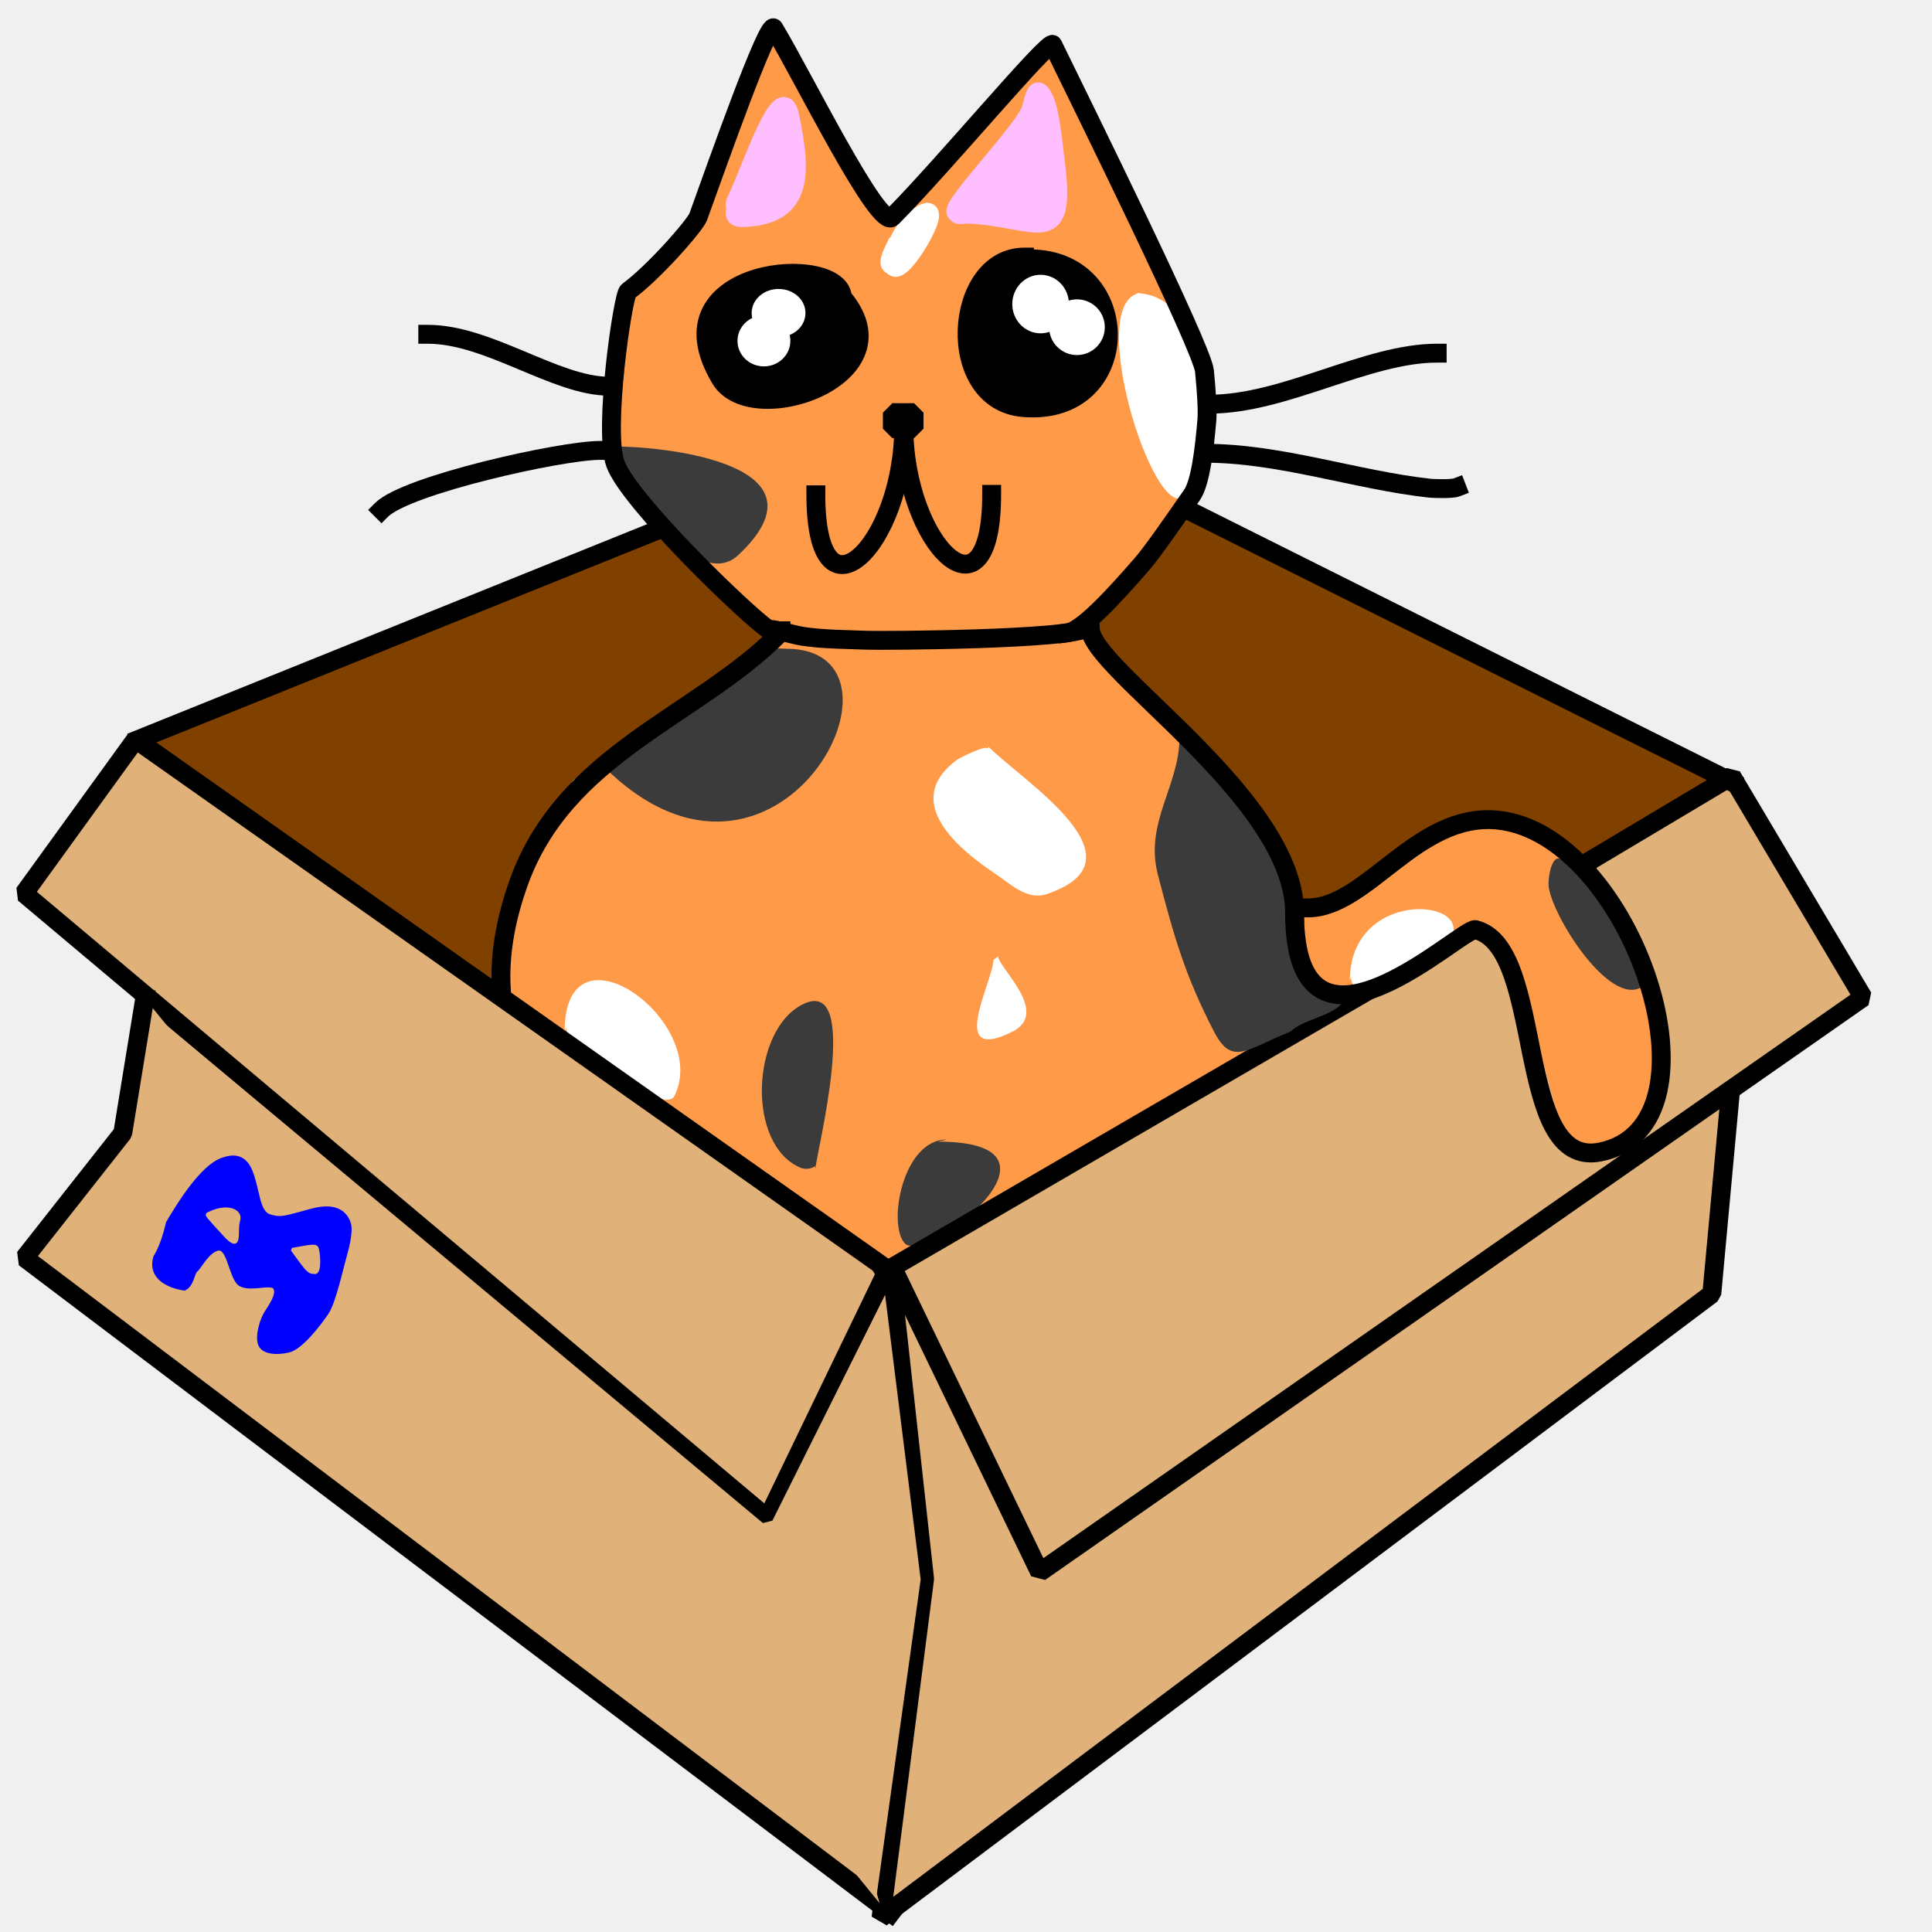
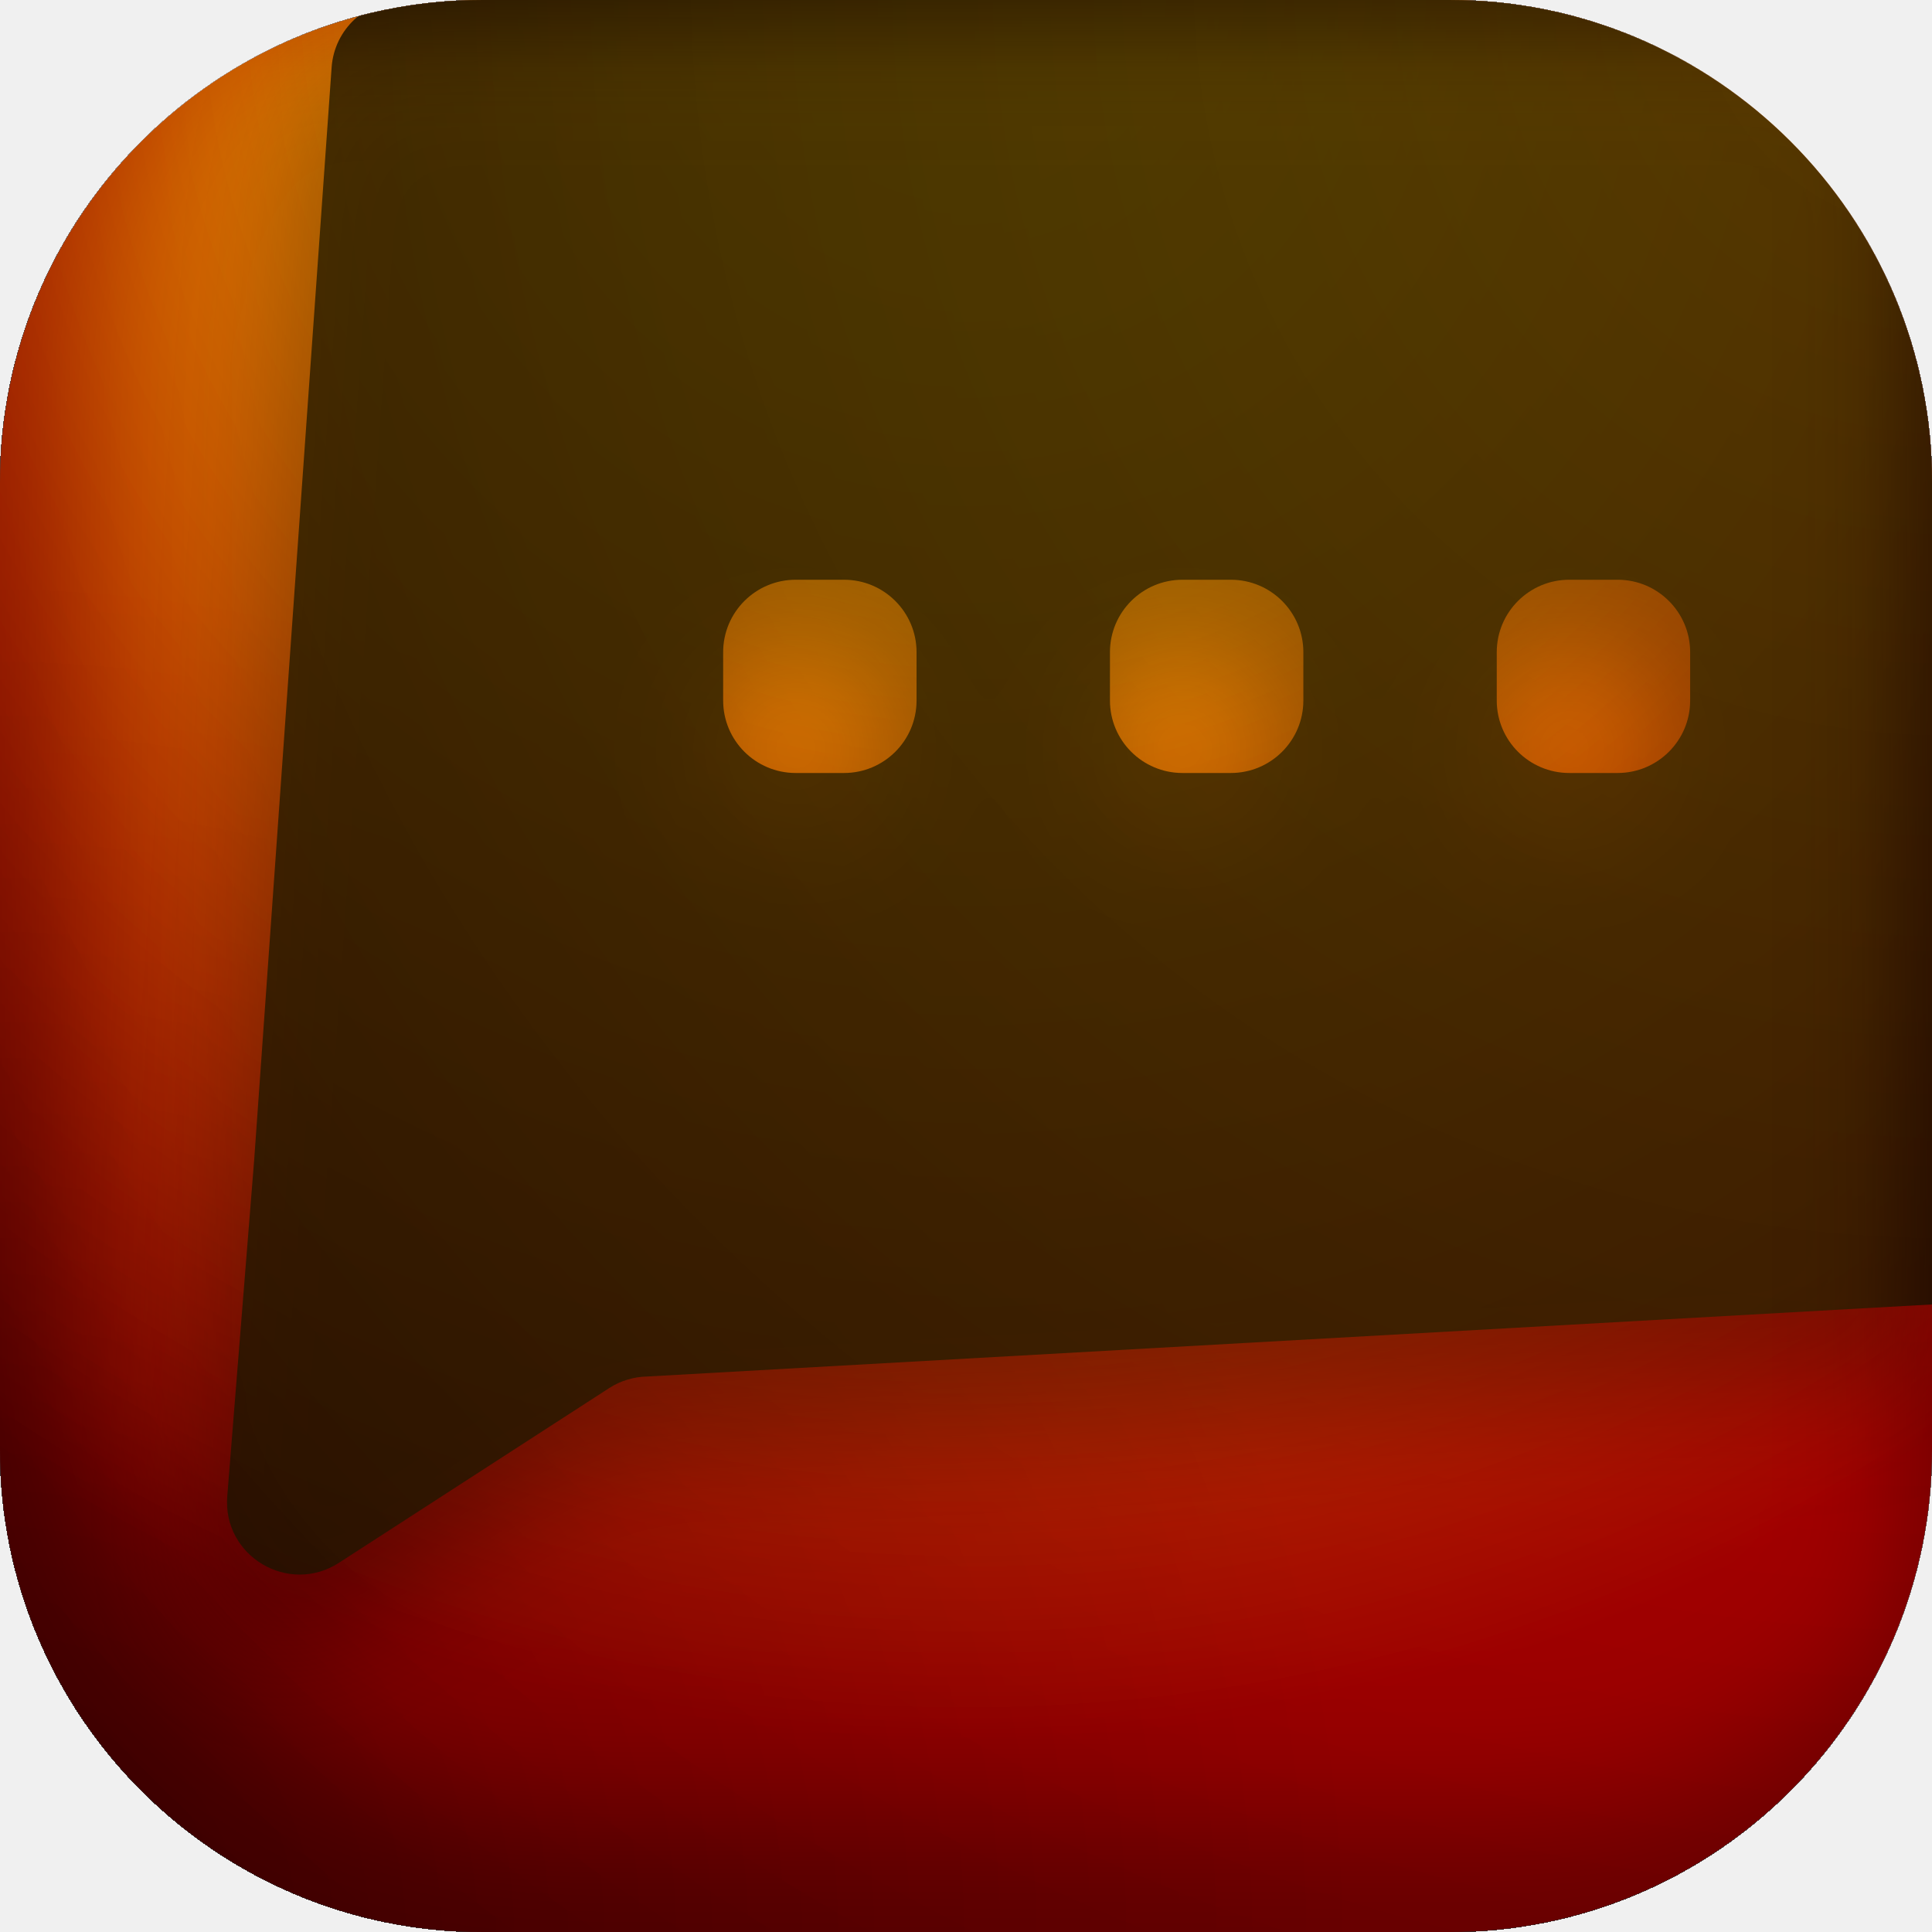
- <svg xmlns="http://www.w3.org/2000/svg" width="491.04pt" height="491.04pt" viewBox="0 0 491.04 491.04">
-   <defs />
-   <path id="shape0" transform="translate(155.88, 7.44)" fill="#ff9a48" fill-rule="evenodd" stroke="none" stroke-width="3.806" stroke-linecap="square" stroke-linejoin="bevel" d="M40.44 0C26.36 35.36 19.92 52.36 21.12 51L4.32 68.64L0 105.36L6.72 119.4L40.44 151.32L48 152.4L64.92 153.6L114.36 152.76L122.76 146.88L144.96 120.48L149.76 105.84L149.76 88.32L112.92 8.76L110.76 3.6L70.68 48.84C70.68 48.84 60.6 32.56 40.44 0Z" />
-   <path id="shape01" transform="translate(37.44, 135.72)" fill="#804000" fill-rule="evenodd" stroke-opacity="0" stroke="#000000" stroke-width="0" stroke-linecap="square" stroke-linejoin="bevel" d="M129.84 0.36L0 52.08L87.84 114.72L89.4 97.44L97.44 76.92L108.36 62.52L146.76 34.8L158.4 26.64L131.16 0Z" />
-   <path id="shape1" transform="translate(277.86, 131.58)" fill="#804000" fill-rule="evenodd" stroke-opacity="0" stroke="#000000" stroke-width="0" stroke-linecap="square" stroke-linejoin="bevel" d="M23.82 0L156.84 66.42L124.23 86.52L116.52 79.95L106.44 75.54L95.04 75.42L90.57 76.89L85.65 78.93L73.38 87.48L60.75 96.99L52.5 97.5L50.52 88.38L38.88 70.32L4.2 34.32L0 27.96Z" />
-   <path id="shape3" transform="translate(129.48, 161.82)" fill="#ff9a48" fill-rule="evenodd" stroke-opacity="0" stroke="#000000" stroke-width="0" stroke-linecap="square" stroke-linejoin="bevel" d="M69.96 0.36L66.84 3.72L63.84 6.18L53.82 13.62L32.52 28.5L25.2 34.26L15.36 43.92L9.12 52.44L3.72 64.68L0 78.84L0 90.24L95.88 158.64L208.32 93L208.331 92.516L204.986 91.301L202.001 88.575L200.651 86.441L199.121 82.868L197.715 75.353L197.411 67.624L196.32 61.312L191.28 51.075L187.68 45.585L179.265 35.595L163.11 19.17L152.13 8.46L146.01 0C146.01 0 120.66 0.12 69.96 0.36Z" />
-   <path id="shape4" transform="translate(223.92, 276.24)" fill="#e0b27a" fill-rule="evenodd" stroke="#000000" stroke-width="4.8" stroke-linecap="square" stroke-linejoin="bevel" d="M2.423 46.493L11.077 125.062L0 211.2L211.154 52.62L216 0" />
-   <path id="shape2" transform="translate(228.1634, 289.62)" fill="#3b3b3b" fill-rule="evenodd" stroke="none" stroke-width="3.806" stroke-linecap="square" stroke-linejoin="bevel" d="M12.497 0C1.132 0 -2.678 21.906 1.877 26.46C7.027 31.61 47.973 0.54 10.157 0.54" />
-   <path id="shape5" transform="translate(143.505, 249.1261)" fill="#ffffff" fill-rule="evenodd" stroke="none" stroke-width="3.806" stroke-linecap="square" stroke-linejoin="bevel" d="M0 13.044C0 -16.457 37.25 10.724 27.9 29.424C25.318 34.588 0.36 17.503 0.36 12.054" />
-   <path id="shape51" transform="translate(6.12, 187.92)" fill="#e0b27a" fill-rule="evenodd" stroke="#000000" stroke-width="4.8" stroke-linecap="square" stroke-linejoin="bevel" d="M28.343 0L0 39.148L188.956 198L219.48 134.76Z" />
-   <path id="shape6" transform="translate(226.92, 197.28)" fill="#e0b27a" fill-rule="evenodd" stroke="#000000" stroke-width="4.8" stroke-linecap="square" stroke-linejoin="bevel" d="M172.297 24.412L213.217 0L246.6 56.221L37.331 202.32L0 125.017" />
-   <path id="shape7" transform="translate(153.24, 164.8127)" fill="#3b3b3b" fill-rule="evenodd" stroke="none" stroke-width="3.806" stroke-linecap="square" stroke-linejoin="bevel" d="M0 29.827C44.431 74.259 82.749 0.067 46.56 0.067C44.993 0.067 43.233 -0.326 42.12 0.787" />
-   <path id="shape71" transform="translate(222.72, 218.7)" fill="#e0b27a" fill-rule="evenodd" stroke="#000000" stroke-width="4.8" stroke-linecap="square" stroke-linejoin="bevel" d="M0 105.78L181.92 0Z" />
-   <path id="shape8" transform="translate(6.24, 253.74)" fill="#e0b27a" fill-rule="evenodd" stroke="#000000" stroke-width="4.8" stroke-linecap="square" stroke-linejoin="bevel" d="M220.2 232.44L0 65.943L24.963 34.247L30.552 0" />
-   <path id="shape9" transform="translate(330.72, 210.12)" fill="#ff9a48" fill-rule="evenodd" stroke="none" stroke-width="3.806" stroke-linecap="square" stroke-linejoin="bevel" d="M1.08 22.56L11.28 19.92L38.52 1.32L44.16 0L55.2 0.6L67.32 7.92L75.36 16.44L80.64 25.44L88.92 45.12L90.84 67.56L85.92 75.48L79.32 81L70.56 81.24L65.88 75.84L57.12 43.56L50.52 27.48L39.96 25.68L32.76 33L19.68 40.32L9.96 41.76L3.24 38.52L0 25.68C0 25.68 0.36 24.64 1.08 22.56Z" />
-   <path id="shape91" transform="translate(40.68, 259.2)" fill="#e0b27a" fill-rule="evenodd" stroke-opacity="0" stroke="#000000" stroke-width="0" stroke-linecap="square" stroke-linejoin="bevel" d="M182.88 224.52L0 0L156.135 130.331Z" />
-   <path id="shape10" transform="translate(191.7, 329.1)" fill="#e0b27a" fill-rule="evenodd" stroke-opacity="0" stroke="#000000" stroke-width="0" stroke-linecap="square" stroke-linejoin="bevel" d="M33.256 0L42.3 72.346L31.089 152.76L3.768 61.376L0 58.566L4.616 57.387Z" />
-   <path id="shape11" transform="translate(207.36, 108.36)" fill="none" stroke="#000000" stroke-width="4.8" stroke-linecap="square" stroke-linejoin="bevel" d="M22.32 0C22.32 30.291 0 52.09 0 17.4" />
-   <path id="shape011" transform="matrix(-1 0 0 1 252.0387 108.241)" fill="none" stroke="#000000" stroke-width="4.8" stroke-linecap="square" stroke-linejoin="bevel" d="M22.32 0C22.32 30.291 0 52.09 0 17.4" />
-   <path id="shape12" transform="translate(179.4245, 69.45698)" fill="#000000" fill-rule="evenodd" stroke="#000000" stroke-width="4.8" stroke-linecap="square" stroke-linejoin="bevel" d="M34.685 6.323C34.685 -5.486 -13.517 -1.894 3.726 26.843C11.877 40.428 54.292 25.57 33.066 4.343" />
-   <path id="shape13" transform="translate(245.7927, 65.34)" fill="#000000" fill-rule="evenodd" stroke="#000000" stroke-width="4.8" stroke-linecap="square" stroke-linejoin="bevel" d="M14.577 0C-3.571 0 -6.01 36.557 14.307 38.25C42.8 40.624 42.912 0.45 15.927 0.45" />
-   <ellipse id="shape14" transform="translate(193.44, 75.84)" rx="4.44" ry="3.72" cx="4.44" cy="3.72" fill="#ffffff" fill-rule="evenodd" stroke="#ffffff" stroke-width="4.8" stroke-linecap="square" stroke-linejoin="bevel" />
-   <ellipse id="shape15" transform="translate(189.84, 82.56)" rx="4.32" ry="4.08" cx="4.32" cy="4.08" fill="#ffffff" fill-rule="evenodd" stroke="#ffffff" stroke-width="4.8" stroke-linecap="square" stroke-linejoin="bevel" />
-   <ellipse id="shape16" transform="translate(259.68, 72.24)" rx="4.8" ry="5.04" cx="4.8" cy="5.04" fill="#ffffff" fill-rule="evenodd" stroke="#ffffff" stroke-width="4.8" stroke-linecap="square" stroke-linejoin="bevel" />
-   <path id="shape17" transform="translate(293.4953, 187.2)" fill="#3b3b3b" fill-rule="evenodd" stroke="none" stroke-width="3.806" stroke-linecap="square" stroke-linejoin="bevel" d="M6.286 0.24C6.286 12.498 -2.632 21.887 0.776 35.04C4.883 50.886 7.741 60.865 15.067 75C19.672 83.886 23.23 79.502 34.47 75C37.57 72.01 44.079 71.263 47.294 68.16C49.482 66.05 39.433 60.168 38.09 59.52C36.635 58.818 38.365 57.038 37.63 55.62C30.547 41.952 37.159 28.822 22.615 14.79C19.161 11.458 8.09 0 4.01 0" />
-   <ellipse id="shape171" transform="translate(269.04, 78.48)" rx="4.68" ry="4.68" cx="4.68" cy="4.68" fill="#ffffff" fill-rule="evenodd" stroke="#ffffff" stroke-width="4.8" stroke-linecap="square" stroke-linejoin="bevel" />
-   <path id="shape19" transform="translate(277.08, 159.66)" fill="none" stroke="#000000" stroke-width="4.8" stroke-linecap="square" stroke-linejoin="bevel" d="M51.96 72.42C51.96 43.029 0 10.393 0 0" />
-   <path id="shape20" transform="translate(127.3112, 161.22)" fill="none" stroke="#000000" stroke-width="4.8" stroke-linecap="square" stroke-linejoin="bevel" d="M0.129 90.66C-0.606 80.168 1.935 70.432 4.411 63.407C16.049 30.386 49.569 21.06 70.629 0" />
-   <path id="shape21" transform="translate(196.0449, 159.54)" fill="none" stroke="#000000" stroke-width="4.8" stroke-linecap="square" stroke-linejoin="bevel" d="M0.38 0.763C-1.726 -0.332 5.49 1.815 7.975 2.187C13.355 2.994 18.744 2.959 24.206 3.183C27.992 3.339 76.543 3.074 80.195 0" />
-   <path id="shape22" transform="translate(198.48, 160.32)" fill="none" stroke="#000000" stroke-width="4.8" stroke-linecap="square" stroke-linejoin="bevel" d="M0 0" />
-   <rect id="shape23" transform="translate(226.8, 104.88)" fill="#000000" fill-rule="evenodd" stroke="#000000" stroke-width="4.8" stroke-linecap="square" stroke-linejoin="bevel" width="5.52" height="4.08" />
-   <path id="shape24" transform="translate(108.72, 84.96)" fill="none" stroke="#000000" stroke-width="4.8" stroke-linecap="square" stroke-linejoin="bevel" d="M46.08 13.2C32.509 13.2 15.51 0 0 0" />
-   <path id="shape25" transform="translate(96.96, 114.48)" fill="none" stroke="#000000" stroke-width="4.8" stroke-linecap="square" stroke-linejoin="bevel" d="M55.44 0C45.744 0 6.396 8.723 0 15.12" />
-   <path id="shape26" transform="translate(307.44, 89.76)" fill="none" stroke="#000000" stroke-width="4.8" stroke-linecap="square" stroke-linejoin="bevel" d="M0 12.96C19.151 12.96 39.858 0 57.84 0" />
-   <path id="shape27" transform="translate(306.24, 115.2)" fill="none" stroke="#000000" stroke-width="4.8" stroke-linecap="square" stroke-linejoin="bevel" d="M0 0C19.122 0 38.283 6.787 57.12 8.88C57.839 8.96 62.722 9.158 63.99 8.67" />
-   <path id="shape28" transform="translate(33.24, 134.43)" fill="#804000" fill-rule="evenodd" stroke="#000000" stroke-width="4.8" stroke-linecap="square" stroke-linejoin="bevel" d="M0 54.3L134.64 0Z" />
-   <path id="shape29" transform="translate(302.22, 129.78)" fill="none" stroke="#000000" stroke-width="4.8" stroke-linecap="square" stroke-linejoin="miter" stroke-miterlimit="2" d="M137.88 68.94L0 0" />
-   <path id="shape30" transform="translate(186.8117, 27.0534)" fill="#ffbeff" fill-rule="evenodd" stroke="#ffbeff" stroke-width="4.8" stroke-linecap="square" stroke-linejoin="bevel" d="M3.763 27.982C1.153 28.026 -0.523 25.649 0.148 24.307C3.775 17.053 11.739 -7.67 13.888 2.362C17.361 18.566 16.471 27.671 2.096 28.248C1.326 28.279 -0.293 28.33 0.073 26.512" />
-   <path id="shape31" transform="translate(242.9247, 23.34295)" fill="#ffbeff" fill-rule="evenodd" stroke="#ffbeff" stroke-width="4.8" stroke-linecap="square" stroke-linejoin="bevel" d="M0.39 30.747C-2.895 30.695 15.545 11.777 18.795 5.277C19.641 3.585 20.067 -1.101 21.405 0.237C23.942 2.774 24.612 12.663 25.095 16.167C28.525 41.036 21.217 31.876 3.051 31.071C2.26 31.036 0.278 31.557 0.39 30.792" />
-   <path id="shape32" transform="matrix(0.9738519 0.2271838 -0.2271838 0.9738519 229.4144 52.47032)" fill="none" stroke="#ffffff" stroke-width="4.8" stroke-linecap="square" stroke-linejoin="bevel" d="M0.37 11.295C-0.668 15.976 0.76 14.911 1.222 15.343C3.998 17.938 11.987 -8.845 3.445 3.071C2.622 4.22 0.969 7.362 0.996 10.52" />
-   <path id="shape18" transform="matrix(0.9999801 0.006304898 -0.006304898 0.9999801 156.18 112.86)" fill="#3b3b3b" fill-rule="evenodd" stroke="none" stroke-width="3.806" stroke-linecap="square" stroke-linejoin="bevel" d="M0.21 0.606C14.208 0.606 55.628 5.122 31.68 27.989C19.226 39.881 -4.412 0 0.717 0" />
-   <path id="shape33" transform="translate(284.3998, 74.4)" fill="#ffffff" fill-rule="evenodd" stroke="none" stroke-width="3.806" stroke-linecap="square" stroke-linejoin="bevel" d="M6.24 0C-9.65 0 8.888 59.512 16.8 51.6C22.193 46.207 26.119 0.105 4.088 0.105" />
-   <path id="shape34" transform="translate(393.57, 218.1788)" fill="#3b3b3b" fill-rule="evenodd" stroke="none" stroke-width="3.806" stroke-linecap="square" stroke-linejoin="bevel" d="M3.027 0.153C1.141 -0.882 0 3.569 0 6.488C0 13.427 16.666 40.311 24.887 31.72C26.92 29.596 6.475 -1.009 2.83 0.094" />
-   <path id="shape35" transform="translate(343.08, 231.0691)" fill="#ffffff" fill-rule="evenodd" stroke="none" stroke-width="3.806" stroke-linecap="square" stroke-linejoin="bevel" d="M0 18.171C0 -4.899 30.903 -2.955 25.8 7.251C23.831 11.188 0.285 26.396 0.285 17.166" />
-   <path id="shape210" transform="matrix(0.9999892 -0.004648543 0.004648543 0.9999892 154.9317 7.250633)" fill="none" stroke="#000000" stroke-width="4.8" stroke-linecap="square" stroke-linejoin="bevel" d="M39.623 152.88C34.362 149.346 4.429 120.264 0.956 110.606C-2.114 102.068 3.075 67.753 4.398 66.792C11.101 61.923 21.538 50.06 22.311 47.951C27.116 34.841 40.363 -2.224 41.757 0.105C49.139 12.439 68.143 51.719 71.596 48.286C84.69 35.271 111.809 2.938 112.612 4.605C120.319 20.591 150.222 81.832 150.785 87.717C151.277 92.847 151.563 97.824 151.347 100.209C150.697 107.372 149.67 116.094 147.479 119.224C142.765 125.957 137.336 133.693 134.721 136.683C127.35 145.109 119.309 153.693 115.619 154.141" />
-   <path id="shape181" transform="translate(329.04, 208.3174)" fill="none" stroke="#000000" stroke-width="4.8" stroke-linecap="square" stroke-linejoin="bevel" d="M3.36 22.442C18.44 22.442 31.09 -1.928 51.6 0.123C85.839 3.546 110.693 77.872 77.64 84.483C55.54 88.903 64.003 32.473 45.96 27.962C42.717 27.152 0 68.34 0 23.762" />
-   <path id="shape36" transform="translate(193.6336, 254.4177)" fill="#3b3b3b" fill-rule="evenodd" stroke="none" stroke-width="3.806" stroke-linecap="square" stroke-linejoin="bevel" d="M13.426 41.772C13.694 42.279 11.428 43.024 9.985 42.438C-4.039 36.749 -2.718 7.394 10.366 0.852C25.66 -6.795 13.636 39.451 13.636 42.552" />
-   <path id="shape37" transform="translate(248.3356, 243.03)" fill="#ffffff" fill-rule="evenodd" stroke="none" stroke-width="3.806" stroke-linecap="square" stroke-linejoin="bevel" d="M5.344 0C5.344 2.911 18.751 14.297 8.944 19.2C-7.837 27.591 4.144 6.239 4.144 0.96" />
-   <path id="shape38" transform="translate(237.2504, 189.78)" fill="#ffffff" fill-rule="evenodd" stroke="none" stroke-width="3.806" stroke-linecap="square" stroke-linejoin="bevel" d="M13.79 0.6C13.79 -0.72 6.75 2.76 5.87 3.42C-8.373 14.102 6.61 26.234 15.95 32.46C19.343 34.722 23.78 39.13 28.67 37.5C54.886 28.761 22.92 8.95 13.97 0" />
-   <path id="shape39" transform="translate(39.10542, 294.1136)" fill="#0000ff" fill-rule="evenodd" stroke="#0000ff" stroke-width="0.84" stroke-linecap="square" stroke-linejoin="bevel" d="M0.285 25.349C1.528 23.386 2.601 20.487 3.502 16.652C9.306 6.745 14.139 1.316 18 0.366C21.21 -0.654 23.445 0.456 24.705 3.696C26.595 8.556 26.415 14.046 29.475 14.946C32.535 15.846 33.435 15.261 40.23 13.461C47.025 11.661 49 14.826 49.642 16.818C50.348 19.01 48.979 23.835 48.555 25.296C47.745 28.086 45.855 36.816 44.055 39.516C42.255 42.216 37.485 48.516 34.245 49.236C31.005 49.956 27.585 49.686 26.865 47.436C26.145 45.186 27.405 41.226 28.485 39.516C29.565 37.806 31.725 34.836 30.735 33.216C29.745 31.596 23.265 34.386 21.285 31.776C19.305 29.166 18.825 22.716 16.215 23.346C13.605 23.976 11.595 28.161 10.755 28.761C9.915 29.361 9.795 32.616 7.755 33.486C4.093 32.94 -1.301 30.858 0.285 25.349Z" />
-   <path id="shape40" transform="translate(52.71839, 307.3068)" fill="#e0b27a" fill-rule="evenodd" stroke="#e0b27a" stroke-width="0.84" stroke-linecap="square" stroke-linejoin="bevel" d="M0.082 1.273C5.062 -1.307 8.722 0.433 7.882 2.953C7.042 5.473 8.842 11.413 4.342 6.493C-0.158 1.573 -0.158 1.573 0.082 1.273Z" />
-   <path id="shape41" transform="translate(74.28, 316.7771)" fill="#e0b27a" fill-rule="evenodd" stroke="#e0b27a" stroke-width="0.84" stroke-linecap="square" stroke-linejoin="bevel" d="M0 0.803C5.46 -0.217 5.88 -0.157 6.24 0.383C6.6 0.923 7.26 6.743 5.7 6.623C4.14 6.503 4.14 6.503 0 0.803Z" />
+ <svg xmlns="http://www.w3.org/2000/svg" width="400" height="400" viewBox="0 0 400 400" fill="none">
+   <g filter="url(#filter0_i_1_54)">
+     <g clip-path="url(#clip0_1_54)">
+       <rect width="400" height="400" rx="100" fill="url(#paint0_radial_1_54)" />
+       <rect width="400" height="400" rx="100" fill="url(#paint1_radial_1_54)" fill-opacity="0.45" style="mix-blend-mode:overlay" />
+       <rect width="400" height="400" rx="100" fill="url(#paint2_radial_1_54)" fill-opacity="0.3" style="mix-blend-mode:overlay" />
+       <g filter="url(#filter1_d_1_54)">
+         <path fill-rule="evenodd" clip-rule="evenodd" d="M384.985 0H83.639C75.758 0 69.218 6.088 68.661 13.944L52.632 240.058L47.051 309.768C46.059 322.166 59.726 330.318 70.176 323.561L126.111 287.397C128.464 285.875 131.197 285.042 134 284.992L400 270.067V15.004C400 6.717 393.277 0 384.985 0ZM174.748 120.029H164.737C156.445 120.029 149.722 126.746 149.722 135.032V145.035C149.722 153.321 156.445 160.038 164.737 160.038H174.748C183.041 160.038 189.763 153.321 189.763 145.035V135.032C189.763 126.746 183.041 120.029 174.748 120.029ZM244.82 120.029H254.83C263.123 120.029 269.846 126.746 269.846 135.032V145.035C269.846 153.321 263.123 160.038 254.83 160.038H244.82C236.527 160.038 229.804 153.321 229.804 145.035V135.032C229.804 126.746 236.527 120.029 244.82 120.029ZM334.912 120.029H324.902C316.609 120.029 309.887 126.746 309.887 135.032V145.035C309.887 153.321 316.609 160.038 324.902 160.038H334.912C343.205 160.038 349.928 153.321 349.928 145.035V135.032C349.928 126.746 343.205 120.029 334.912 120.029Z" fill="url(#paint3_radial_1_54)" fill-opacity="0.8" />
+       </g>
+     </g>
+   </g>
+   <defs>
+     <filter id="filter0_i_1_54" x="0" y="-25" width="415" height="425" filterUnits="userSpaceOnUse" color-interpolation-filters="sRGB">
+       <feFlood flood-opacity="0" result="BackgroundImageFix" />
+       <feBlend mode="normal" in="SourceGraphic" in2="BackgroundImageFix" result="shape" />
+       <feColorMatrix in="SourceAlpha" type="matrix" values="0 0 0 0 0 0 0 0 0 0 0 0 0 0 0 0 0 0 127 0" result="hardAlpha" />
+       <feOffset dx="15" dy="-25" />
+       <feGaussianBlur stdDeviation="15" />
+       <feComposite in2="hardAlpha" operator="arithmetic" k2="-1" k3="1" />
+       <feColorMatrix type="matrix" values="0 0 0 0 0 0 0 0 0 0 0 0 0 0 0 0 0 0 0.8 0" />
+       <feBlend mode="soft-light" in2="shape" result="effect1_innerShadow_1_54" />
+     </filter>
+     <filter id="filter1_d_1_54" x="17" y="-10" width="403" height="376" filterUnits="userSpaceOnUse" color-interpolation-filters="sRGB">
+       <feFlood flood-opacity="0" result="BackgroundImageFix" />
+       <feColorMatrix in="SourceAlpha" type="matrix" values="0 0 0 0 0 0 0 0 0 0 0 0 0 0 0 0 0 0 127 0" result="hardAlpha" />
+       <feOffset dx="-5" dy="15" />
+       <feGaussianBlur stdDeviation="12.5" />
+       <feColorMatrix type="matrix" values="0 0 0 0 0 0 0 0 0 0 0 0 0 0 0 0 0 0 0.3 0" />
+       <feBlend mode="overlay" in2="BackgroundImageFix" result="effect1_dropShadow_1_54" />
+       <feBlend mode="normal" in="SourceGraphic" in2="effect1_dropShadow_1_54" result="shape" />
+     </filter>
+     <radialGradient id="paint0_radial_1_54" cx="0" cy="0" r="1" gradientUnits="userSpaceOnUse" gradientTransform="translate(200) rotate(90) scale(400)">
+       <stop offset="0.1" stop-color="#F09001" />
+       <stop offset="0.9" stop-color="#890000" />
+     </radialGradient>
+     <radialGradient id="paint1_radial_1_54" cx="0" cy="0" r="1" gradientUnits="userSpaceOnUse" gradientTransform="translate(400 -2.38419e-05) rotate(135) scale(565.685)">
+       <stop stop-color="white" />
+       <stop offset="1" stop-color="white" stop-opacity="0" />
+     </radialGradient>
+     <radialGradient id="paint2_radial_1_54" cx="0" cy="0" r="1" gradientUnits="userSpaceOnUse" gradientTransform="translate(0 400) rotate(-45) scale(282.843)">
+       <stop />
+       <stop offset="1" stop-opacity="0" />
+     </radialGradient>
+     <radialGradient id="paint3_radial_1_54" cx="0" cy="0" r="1" gradientUnits="userSpaceOnUse" gradientTransform="translate(400) rotate(137.44) scale(580.517 578.555)">
+       <stop stop-color="#463200" />
+       <stop offset="0.843" stop-color="#1C1400" />
+     </radialGradient>
+     <clipPath id="clip0_1_54">
+       <rect width="400" height="400" rx="100" fill="white" />
+     </clipPath>
+   </defs>
</svg>
